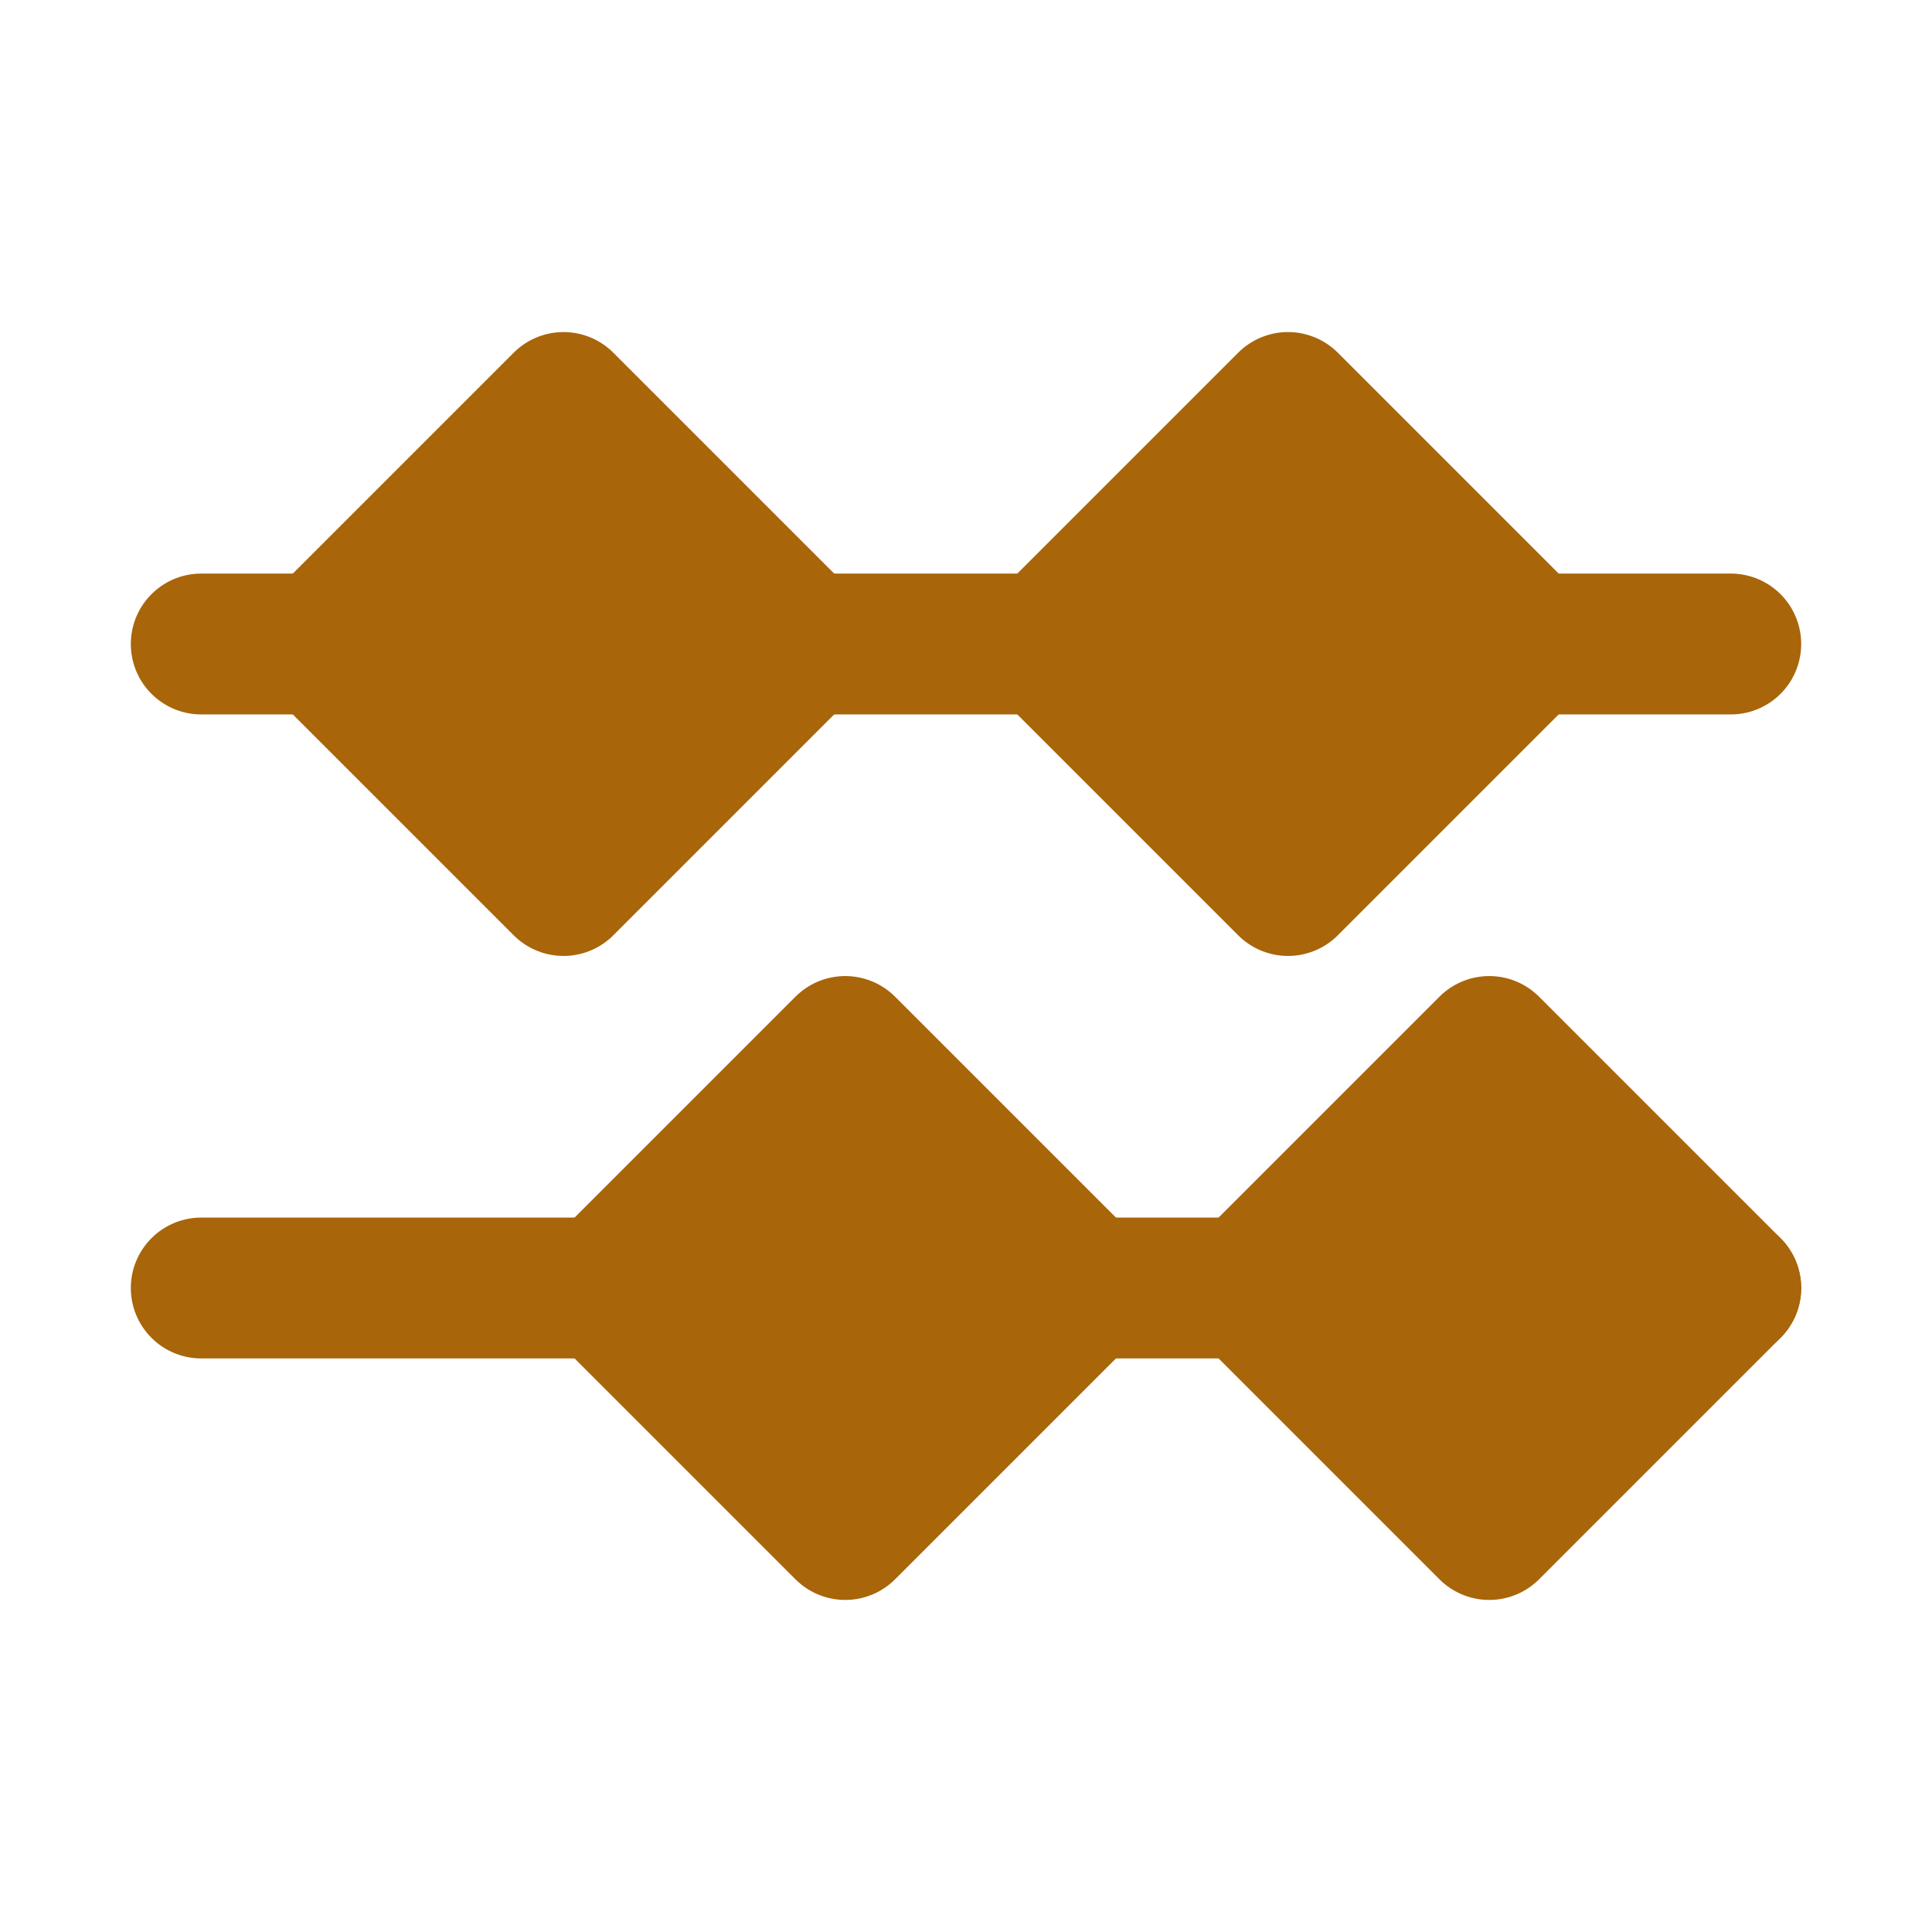
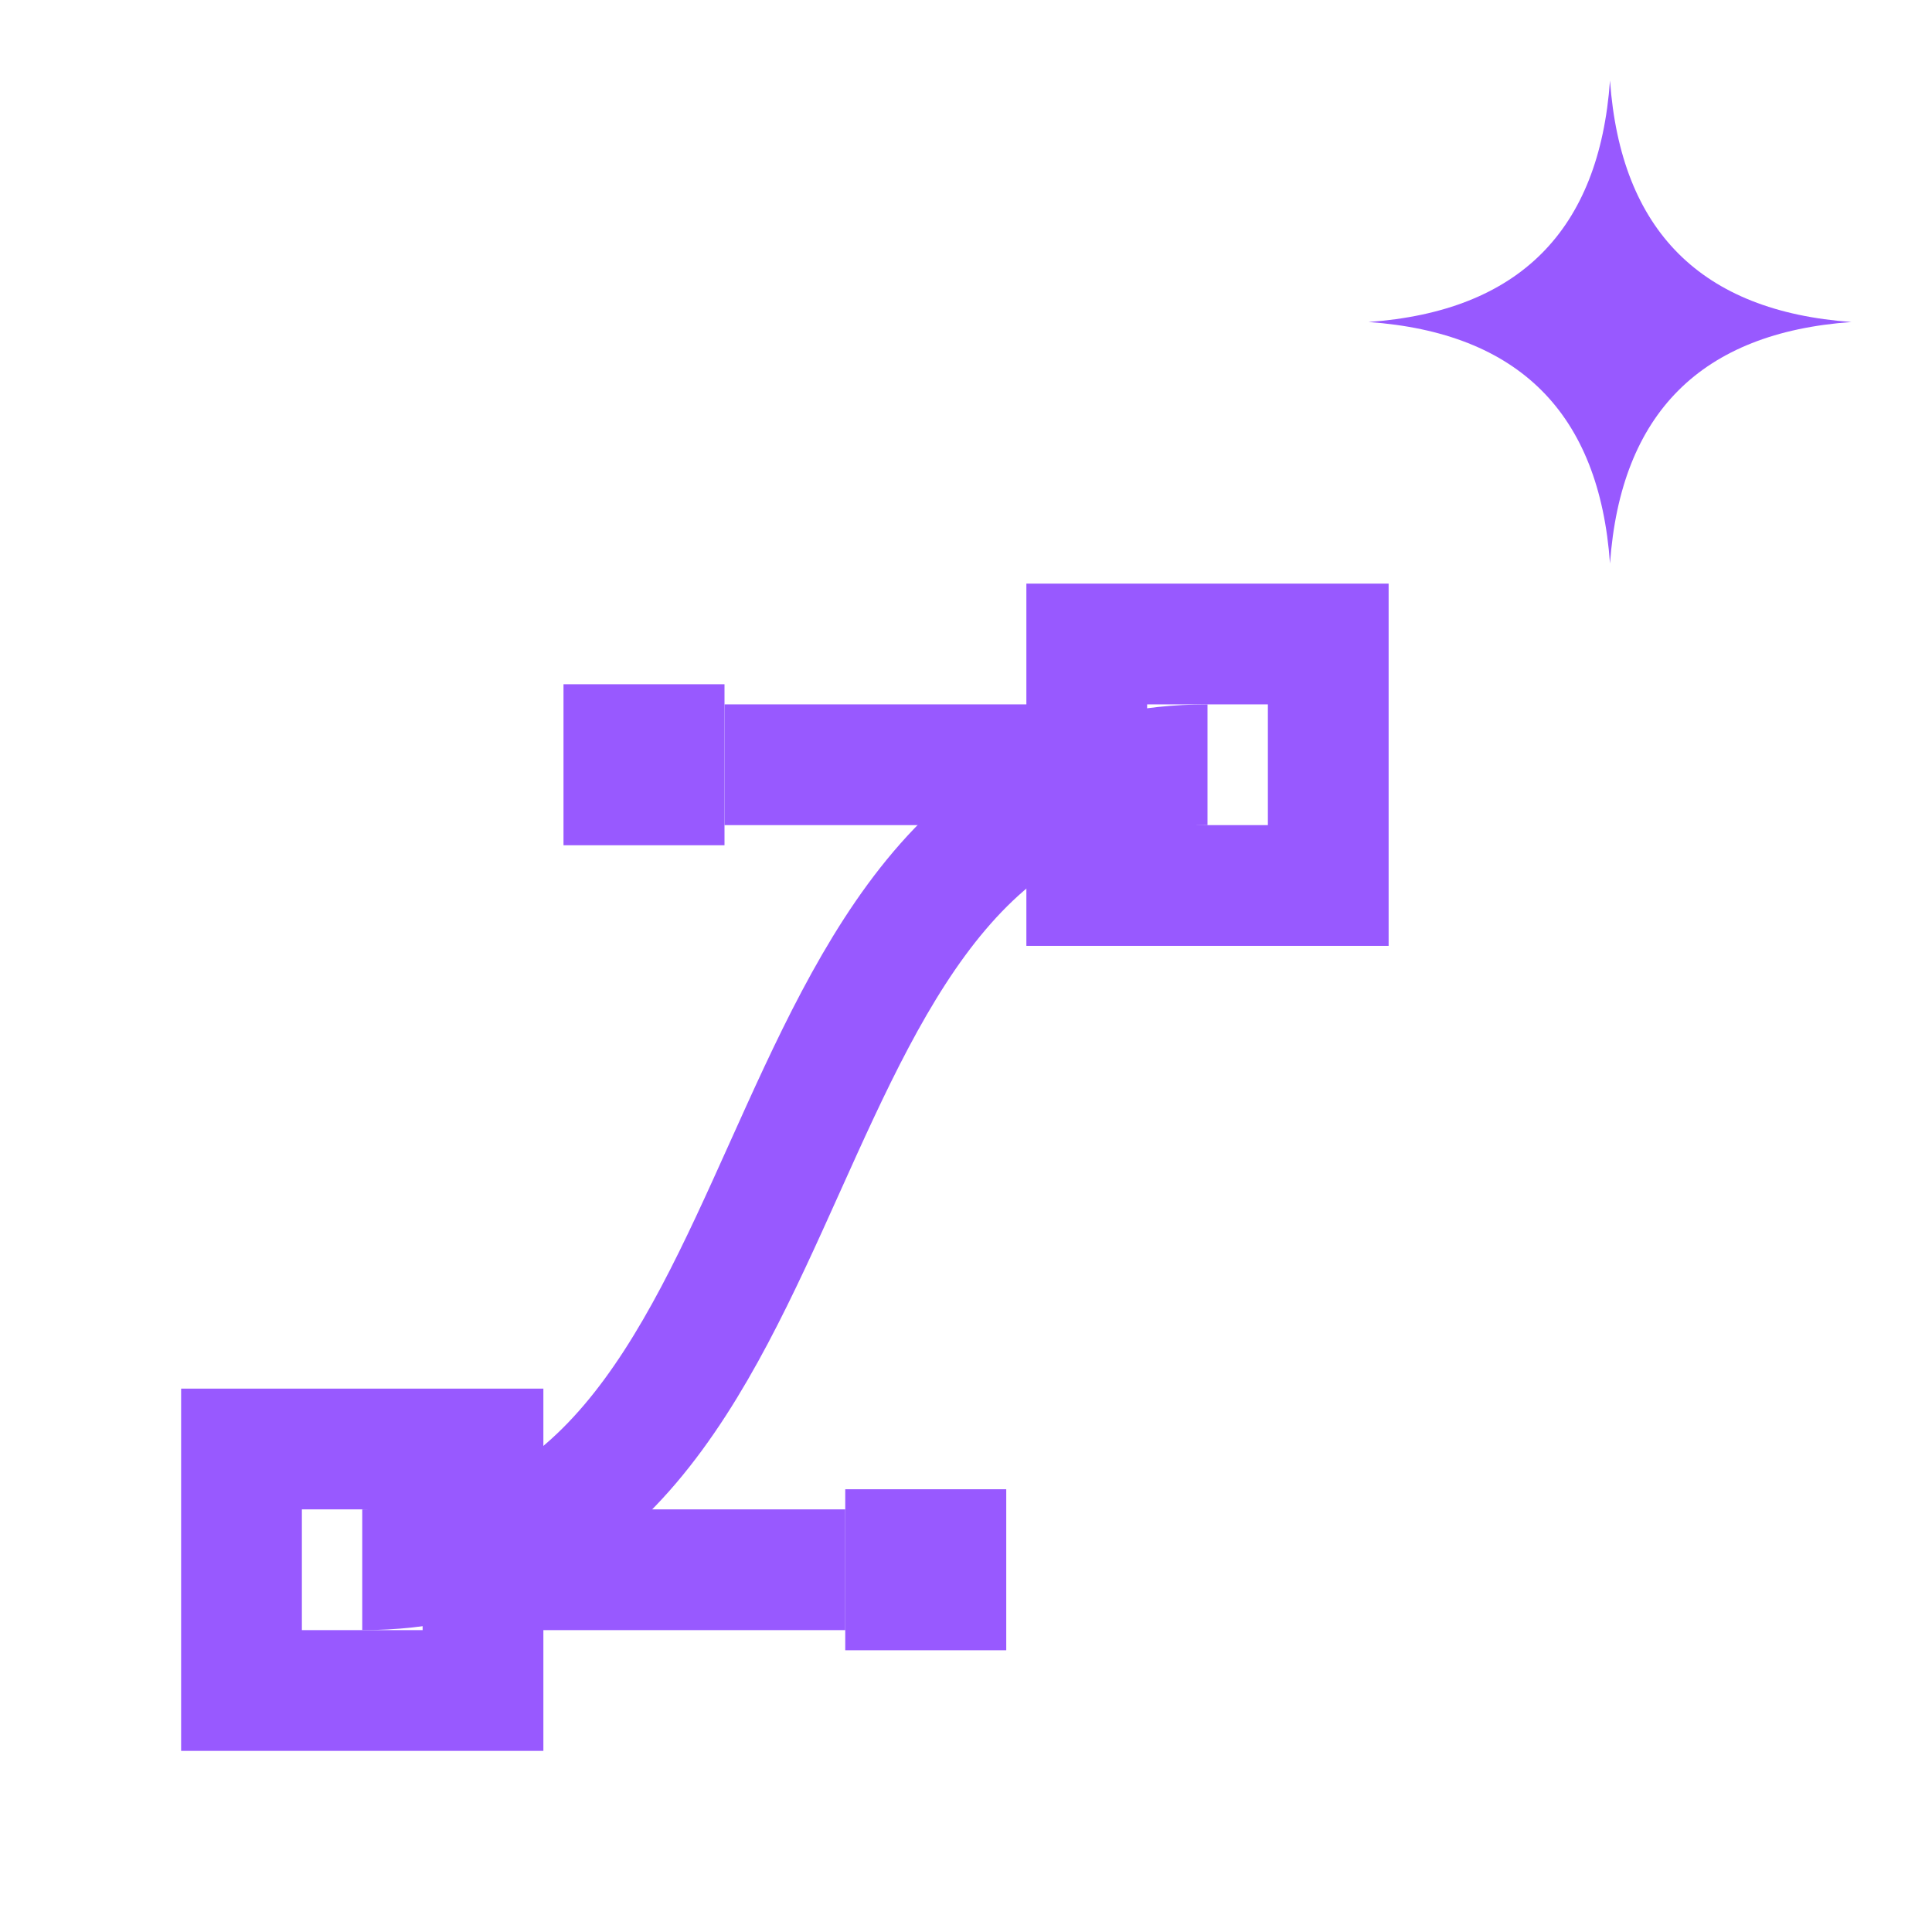
- <svg xmlns="http://www.w3.org/2000/svg" viewBox="0 0 24 24" width="24" height="24" fill="none" stroke="#A8650A" stroke-width="1.75" stroke-linecap="round" stroke-linejoin="round">
-   <path d="M2.5 8h19M2.5 16h19" />
-   <path d="M7 5l3 3-3 3-3-3z" fill="#A8650A" />
-   <path d="M16 5l3 3-3 3-3-3z" fill="#A8650A" />
-   <path d="M10.5 13l3 3-3 3-3-3z" fill="#A8650A" />
-   <path d="M18.5 13l3 3-3 3-3-3z" fill="#A8650A" />
+ <svg xmlns="http://www.w3.org/2000/svg" viewBox="0 0 24 24" width="24" height="24" fill="none" stroke="#9859FF" stroke-width="1.5" stroke-linejoin="miter" stroke-linecap="butt" aria-hidden="true">
+   <path d="M4.5 19.5C10.5 19.5 9 9.5 15 9.5" />
+   <path d="M6 19.5H10.5M13.5 9.5H9" />
+   <path d="M3 18h3v3h-3zM13.5 8h3v3h-3z" />
+   <path d="M10.5 18.5h2v2h-2zM7 8.5h2v2h-2z" fill="#9859FF" stroke="none" />
+   <path d="M20 1Q20.2 3.8 23 4Q20.2 4.2 20 7Q19.8 4.2 17 4Q19.8 3.8 20 1Z" fill="#9859FF" stroke="none" />
</svg>
